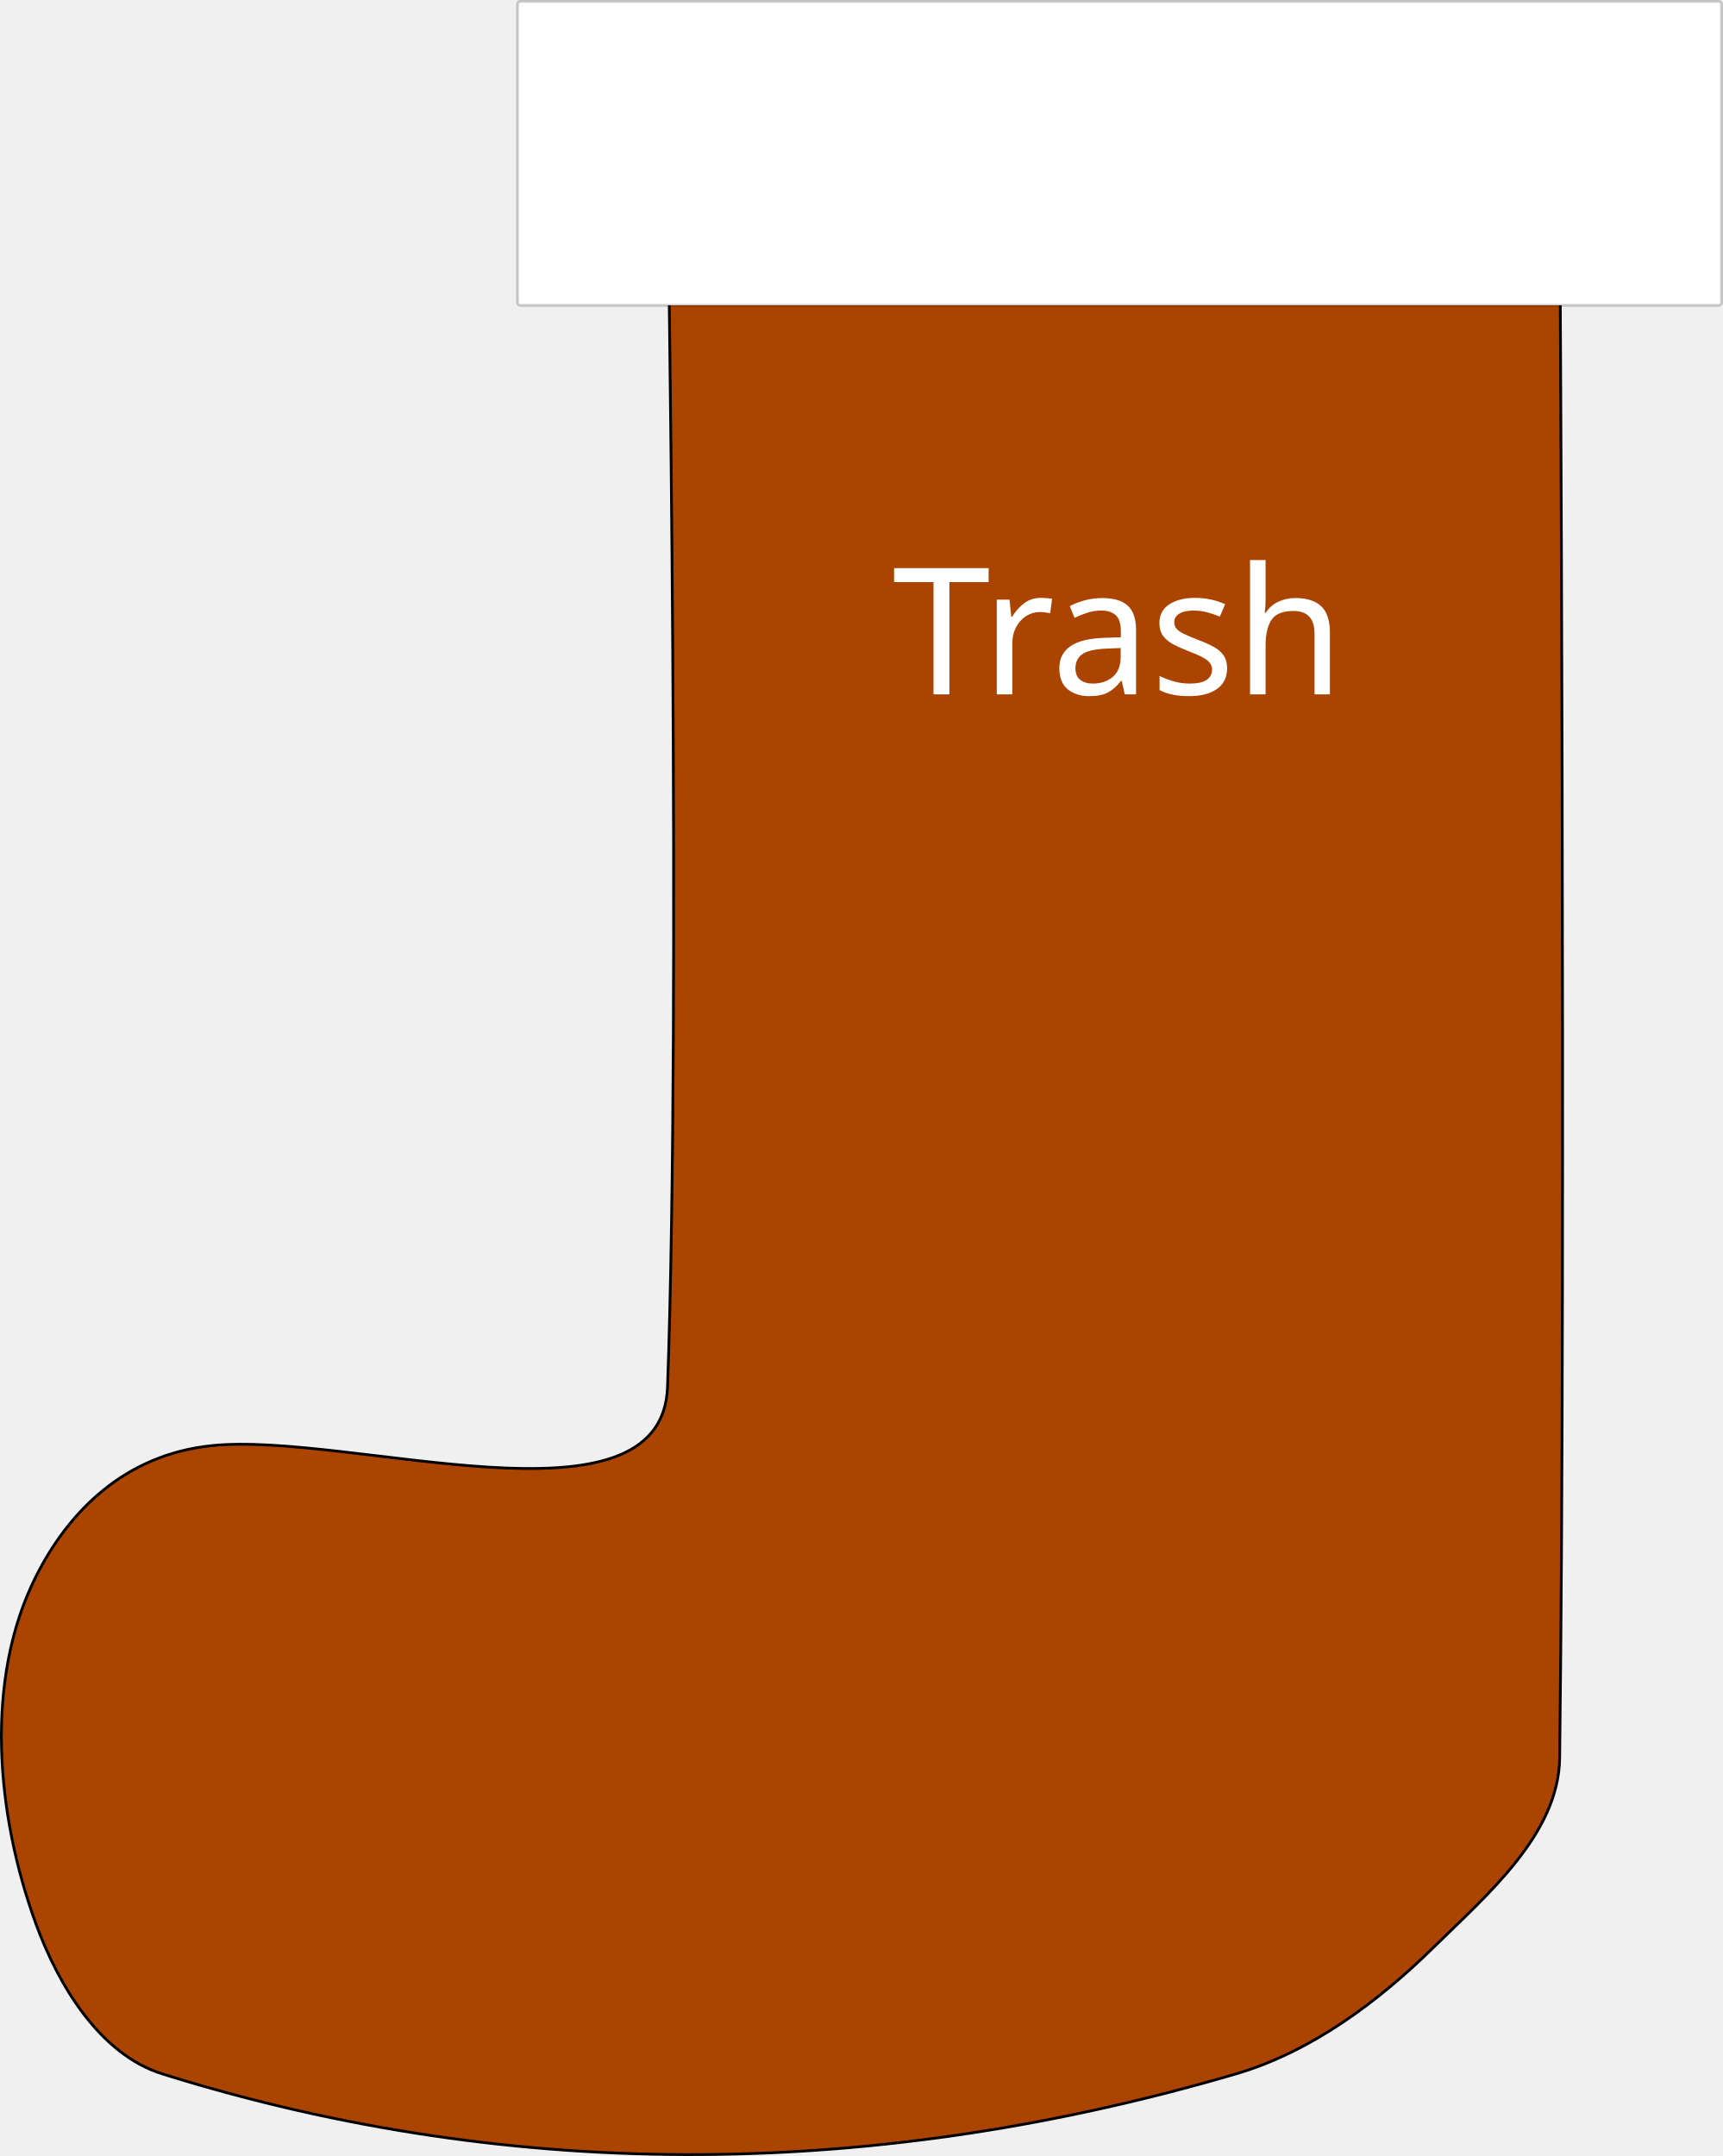
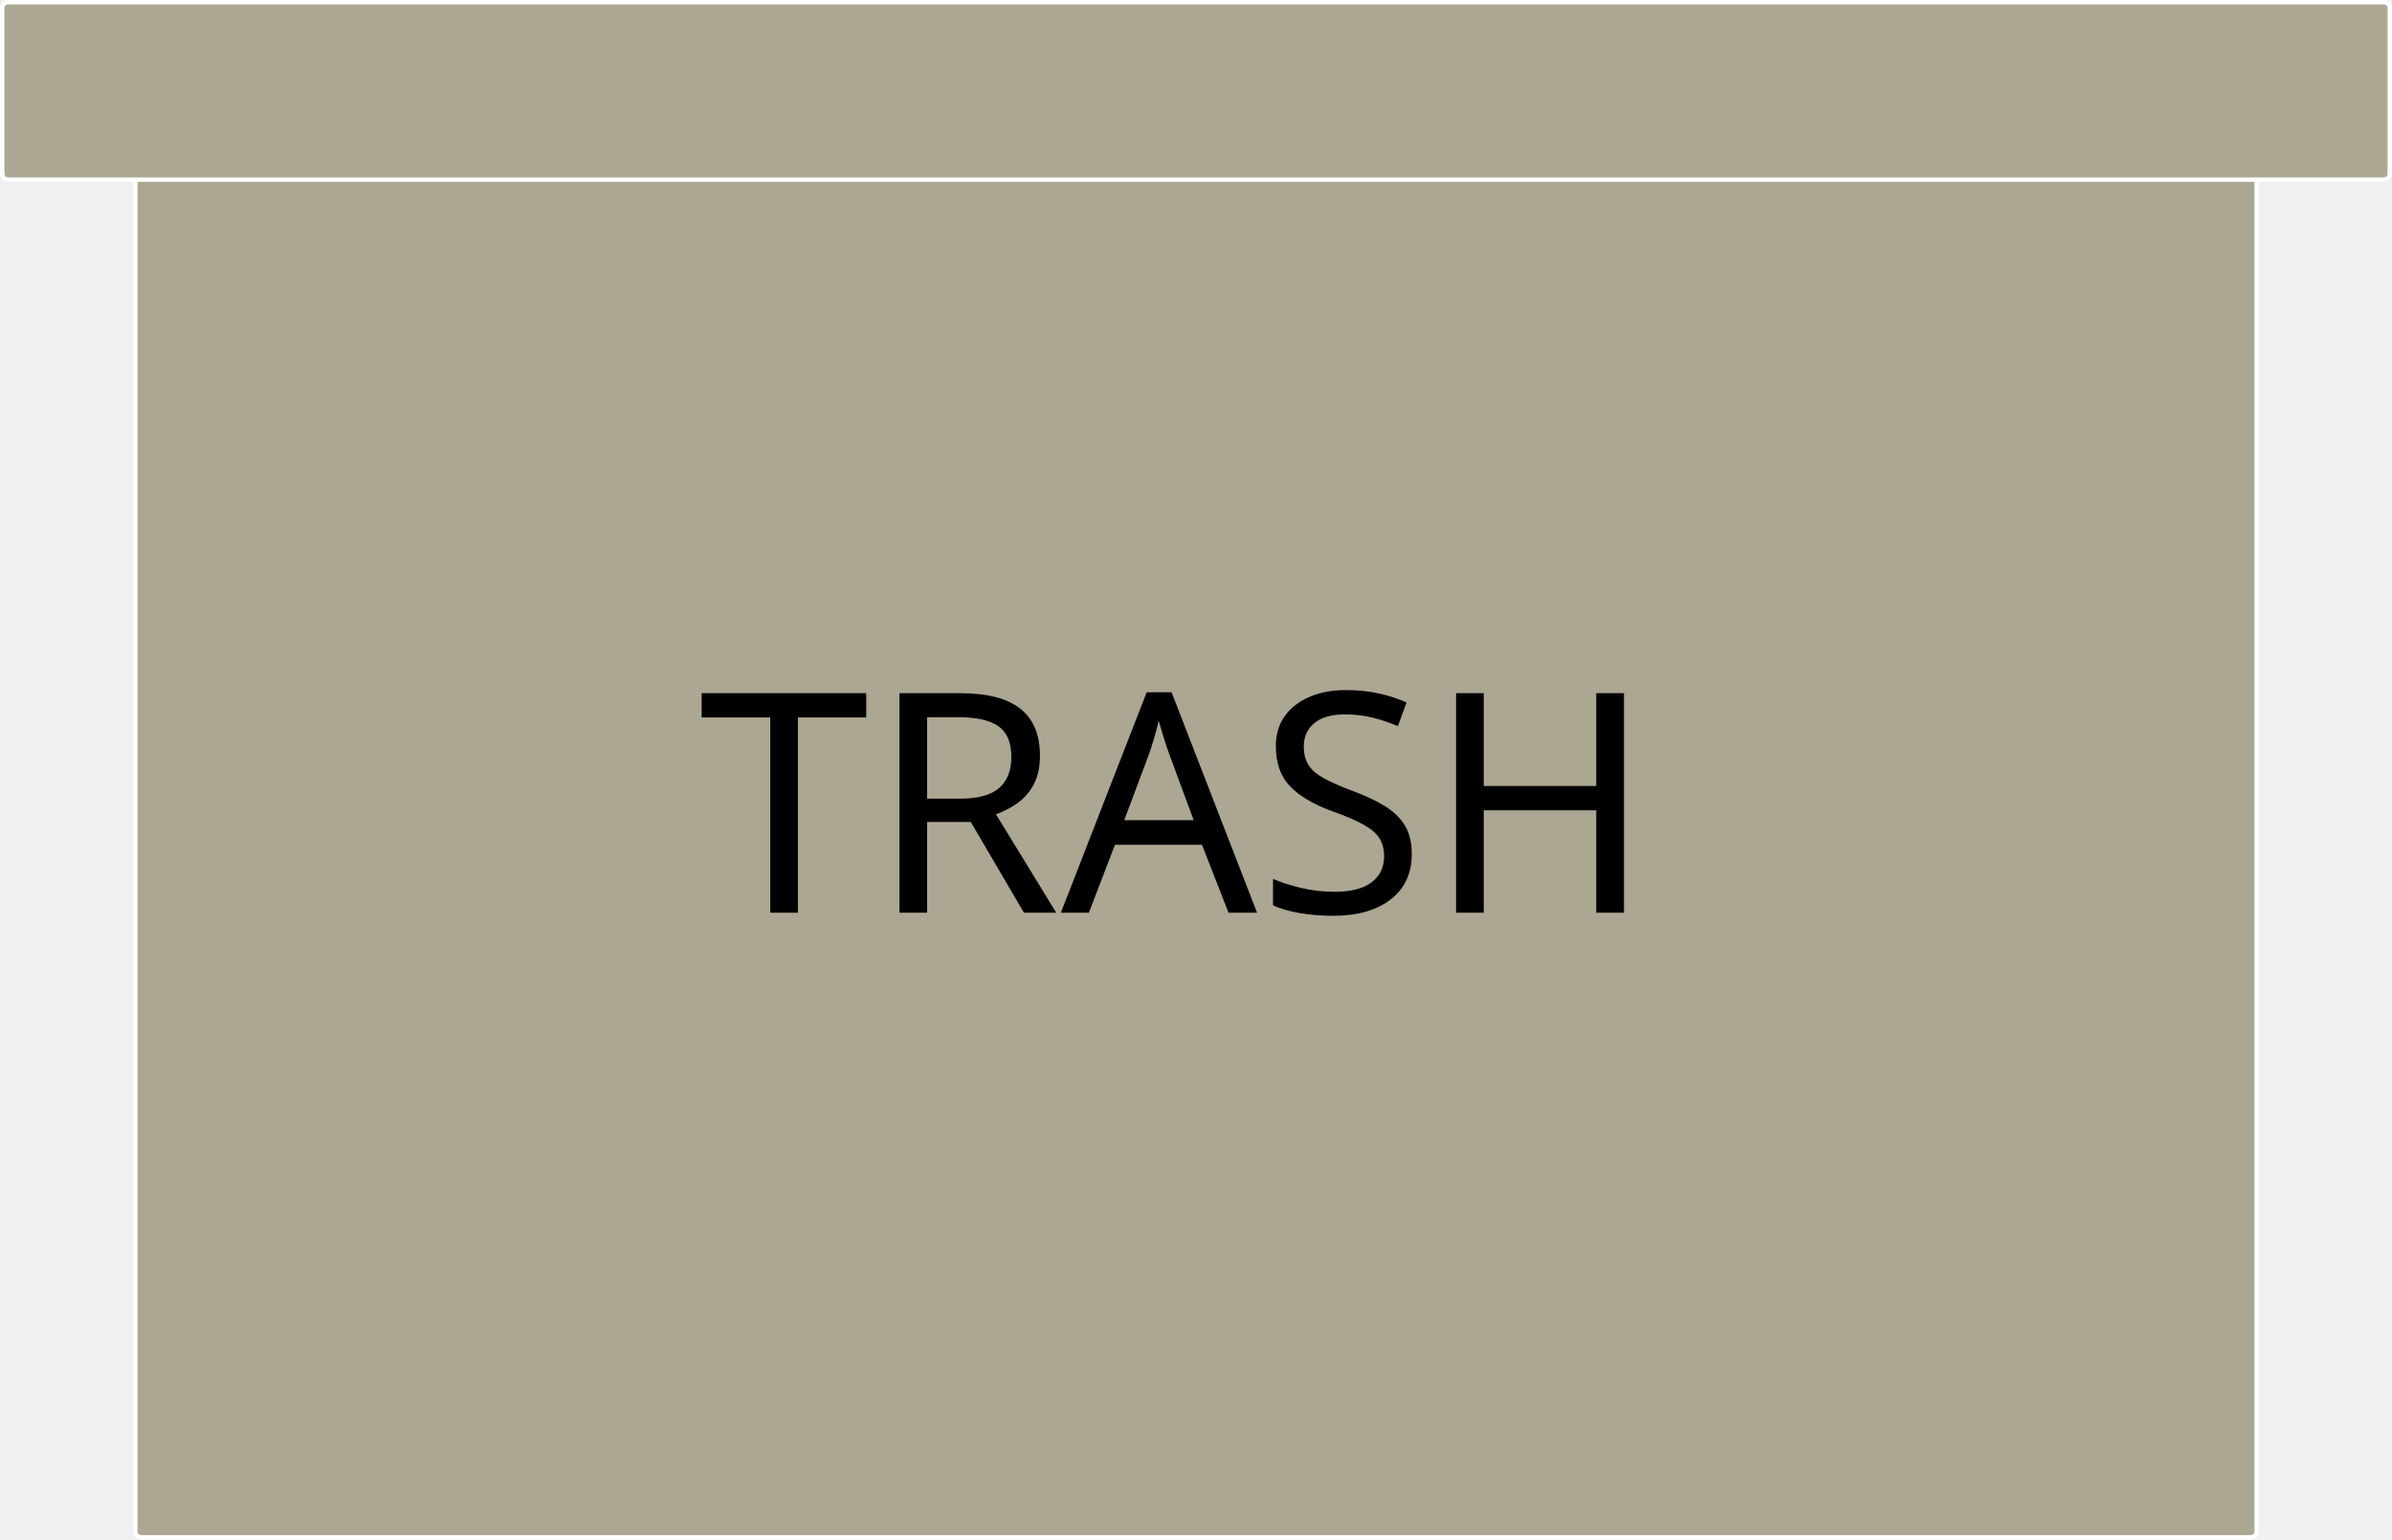
- <svg xmlns="http://www.w3.org/2000/svg" width="175.967mm" height="220.194mm" viewBox="0 0 623.506 780.215" id="svg2" version="1.1">
+ <svg xmlns="http://www.w3.org/2000/svg" width="153.659mm" height="98.923mm" viewBox="0 0 544.462 350.513" id="svg2" version="1.1">
  <defs id="defs4" />
-   <g id="layer1" transform="translate(-26.64286,-267.5765)">
-     <path style="fill:#aa4400;fill-rule:evenodd;stroke:#000000;stroke-width:1px;stroke-linecap:butt;stroke-linejoin:miter;stroke-opacity:1" d="m 591.077,335.219 c 0,0 2.393,379.098 0,568.571 -0.347,27.469 -26.109,49.329 -45.714,68.571 -20.175,19.801 -44.305,37.752 -71.429,45.714 -127.342,37.384 -259.013,40.494 -388.571,0 -22.579,-7.057 -37.604,-32.063 -45.714,-54.286 -14.367,-39.365 -18.818,-88.273 0,-125.714 11.881,-23.639 32.202,-44.114 63.694,-47.358 49.93,-5.144 162.918,33.037 164.877,-21.213 4.981,-137.915 0,-434.821 0,-434.821 z" id="path4136" />
-     <rect style="fill:#ffffff;fill-opacity:1;stroke:#000000;stroke-opacity:0.196" id="rect4138" width="435.714" height="110" x="-649.649" y="268.076" rx="1" ry="1" transform="scale(-1,1)" />
-     <text xml:space="preserve" style="font-style:normal;font-weight:normal;font-size:63.963px;line-height:125%;font-family:sans-serif;letter-spacing:0px;word-spacing:0px;fill:#ffffff;fill-opacity:1;stroke:none;stroke-width:1px;stroke-linecap:butt;stroke-linejoin:miter;stroke-opacity:1;" x="349.57" y="518.855" id="text4162">
-       <tspan id="tspan4164" x="349.57" y="518.855">Trash</tspan>
+   <g id="layer1" transform="translate(-57.45759,-390.6922)">
+     <rect style="fill:#aca793;fill-opacity:1;stroke:#ffffff;stroke-opacity:1" id="rect4140" width="482.853" height="335.371" x="88.262" y="405.334" rx="1.366" ry="1.366" />
+     <rect style="fill:#aca793;fill-opacity:1;stroke:#ffffff;stroke-opacity:1" id="rect4142" width="543.462" height="40.406" x="57.958" y="391.192" rx="1.366" ry="1.366" />
+     <text xml:space="preserve" style="font-style:normal;font-weight:normal;font-size:40px;line-height:125%;font-family:sans-serif;letter-spacing:0px;word-spacing:0px;fill:#000000;fill-opacity:1;stroke:none;stroke-width:1px;stroke-linecap:butt;stroke-linejoin:miter;stroke-opacity:1" x="216.468" y="598.501" id="text4146">
+       <tspan id="tspan4148" x="216.468" y="598.501" style="font-size:70px">TRASH</tspan>
    </text>
  </g>
</svg>
